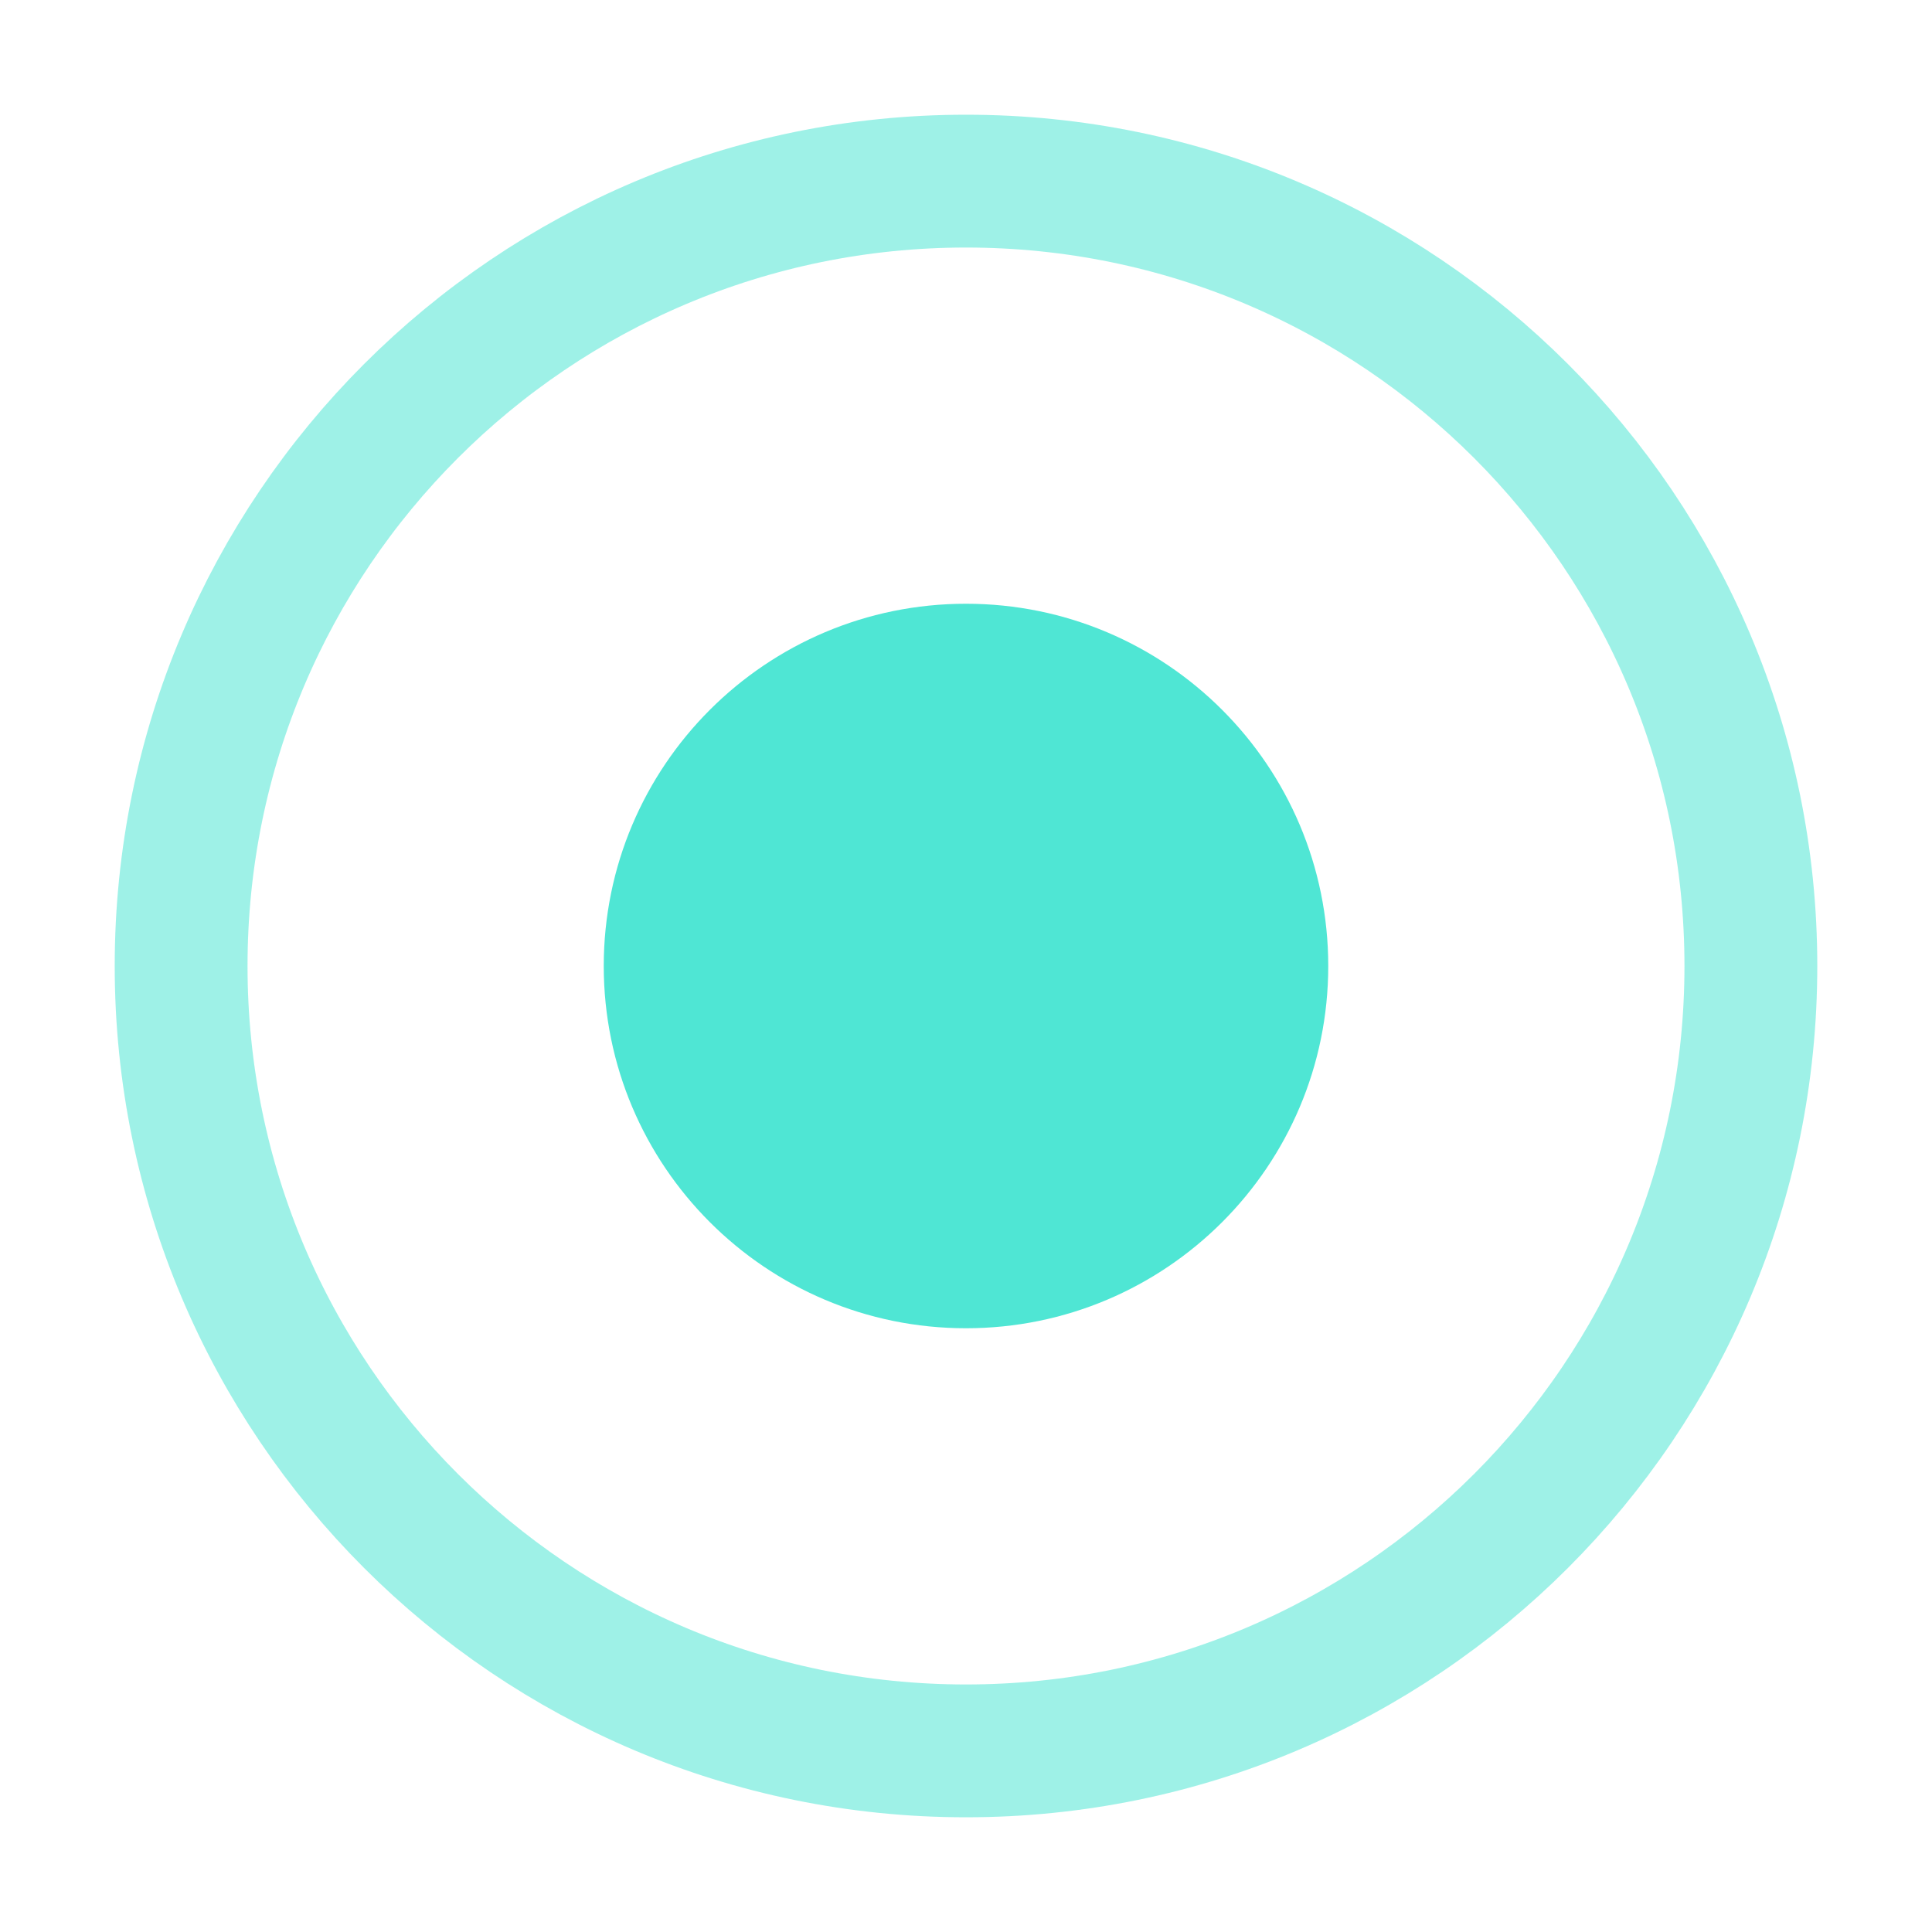
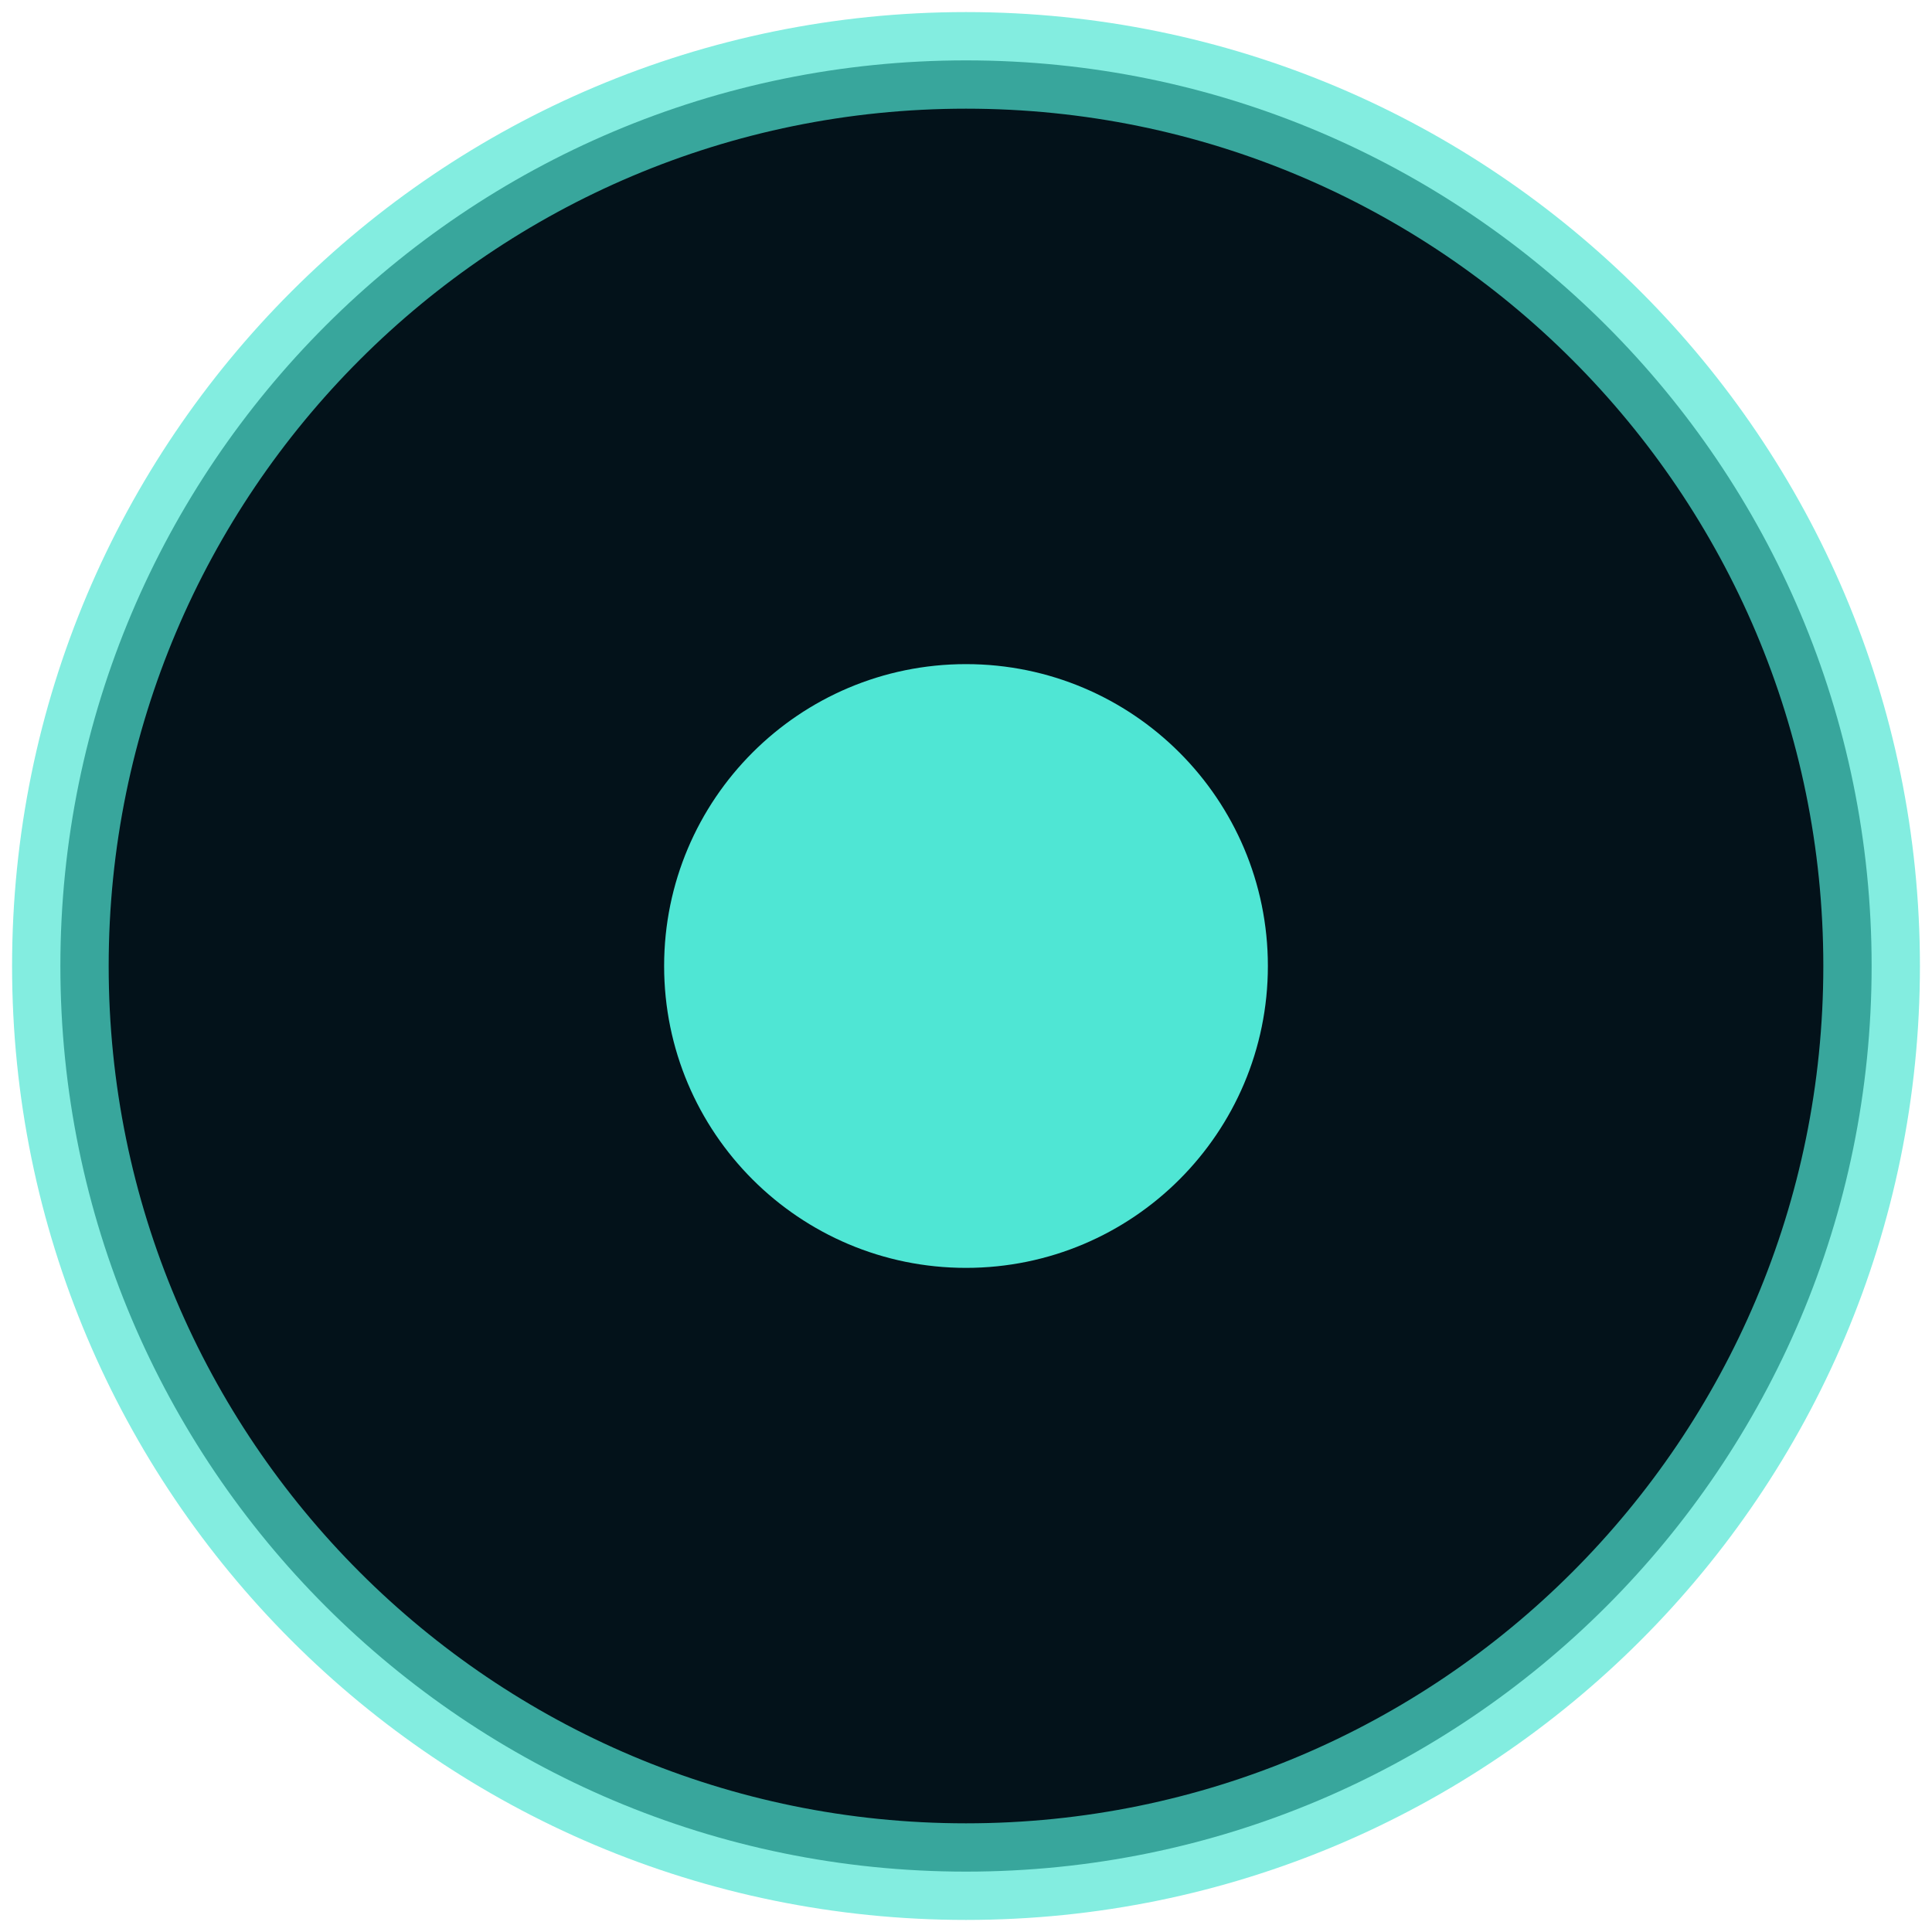
<svg xmlns="http://www.w3.org/2000/svg" viewBox="0 0 32 32">
-   <style>.t{fill:#4fe6d4}.r{stroke:#4fe6d4}@media (prefers-color-scheme: light){.t{fill:#12a596}.r{stroke:#12a596}}</style>
-   <circle class="r" cx="16" cy="16" r="13" fill="none" stroke-width="2.2" opacity="0.55" />
-   <circle class="t" cx="16" cy="16" r="6" />
+   <circle cx="16" cy="16" r="15" fill="#03121a" stroke="#4fe6d4" stroke-opacity="0.7" stroke-width="1.6" />
+   <circle cx="16" cy="16" r="5" fill="#4fe6d4" />
</svg>
